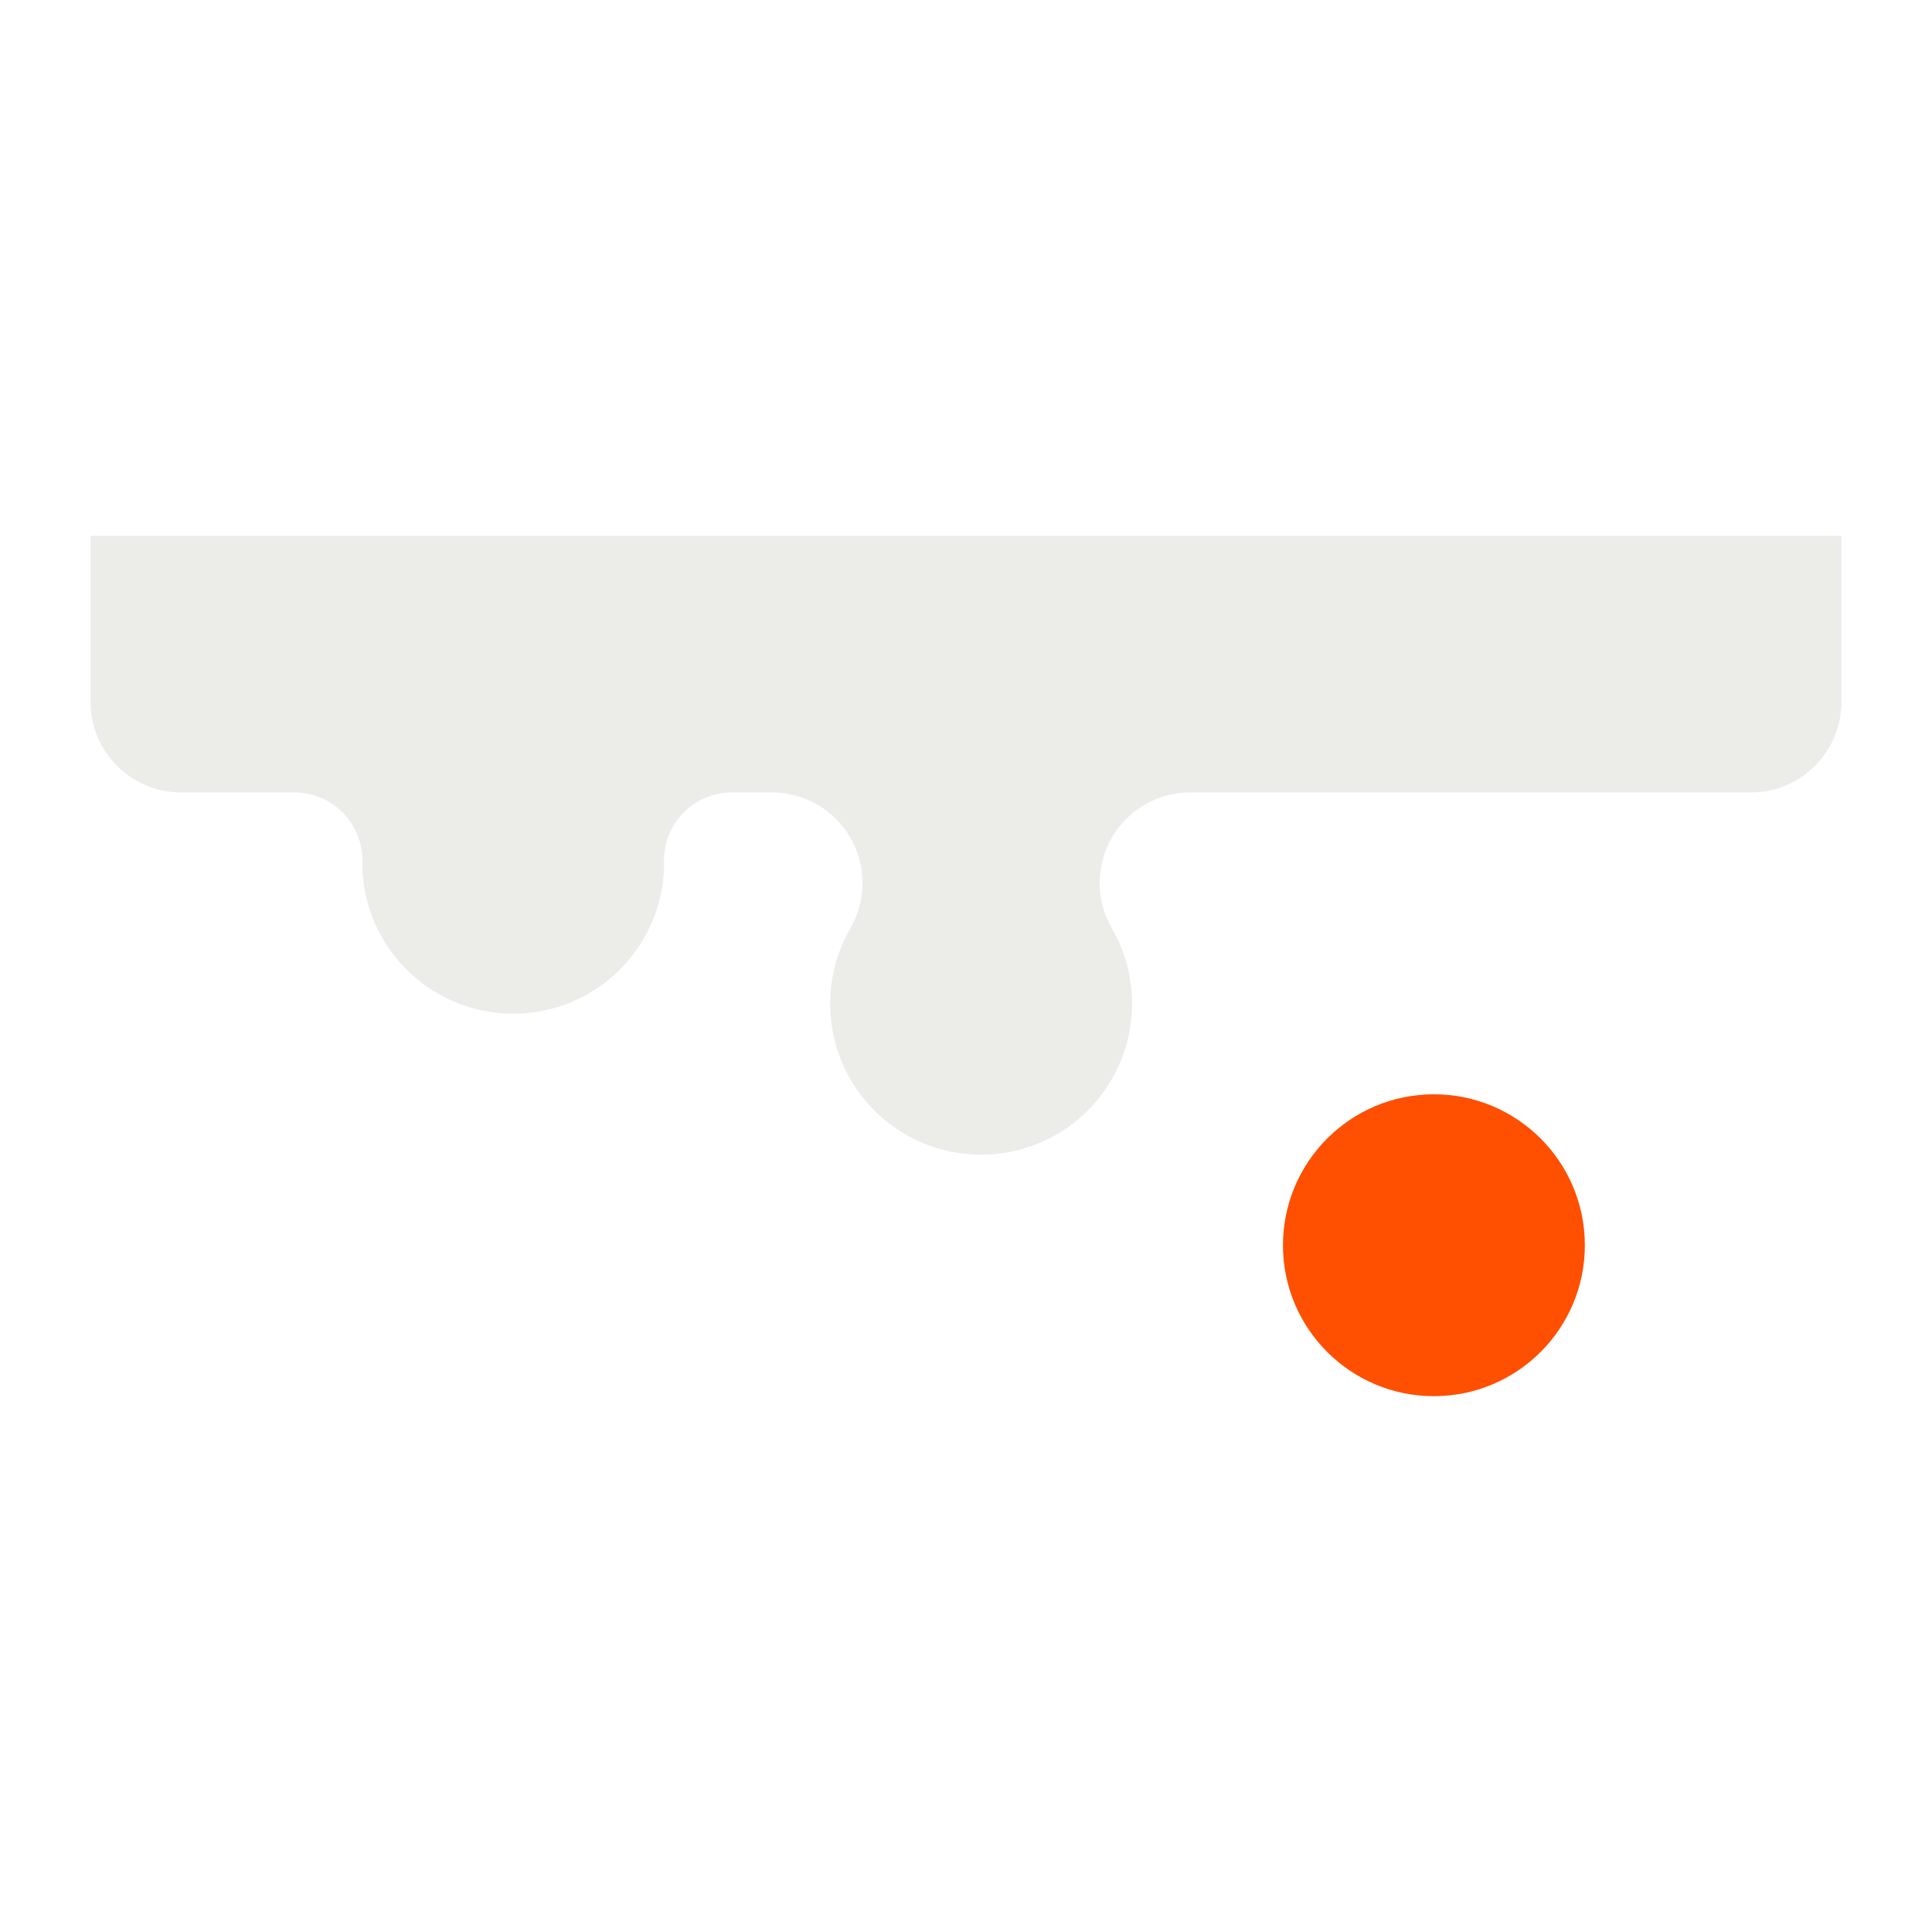
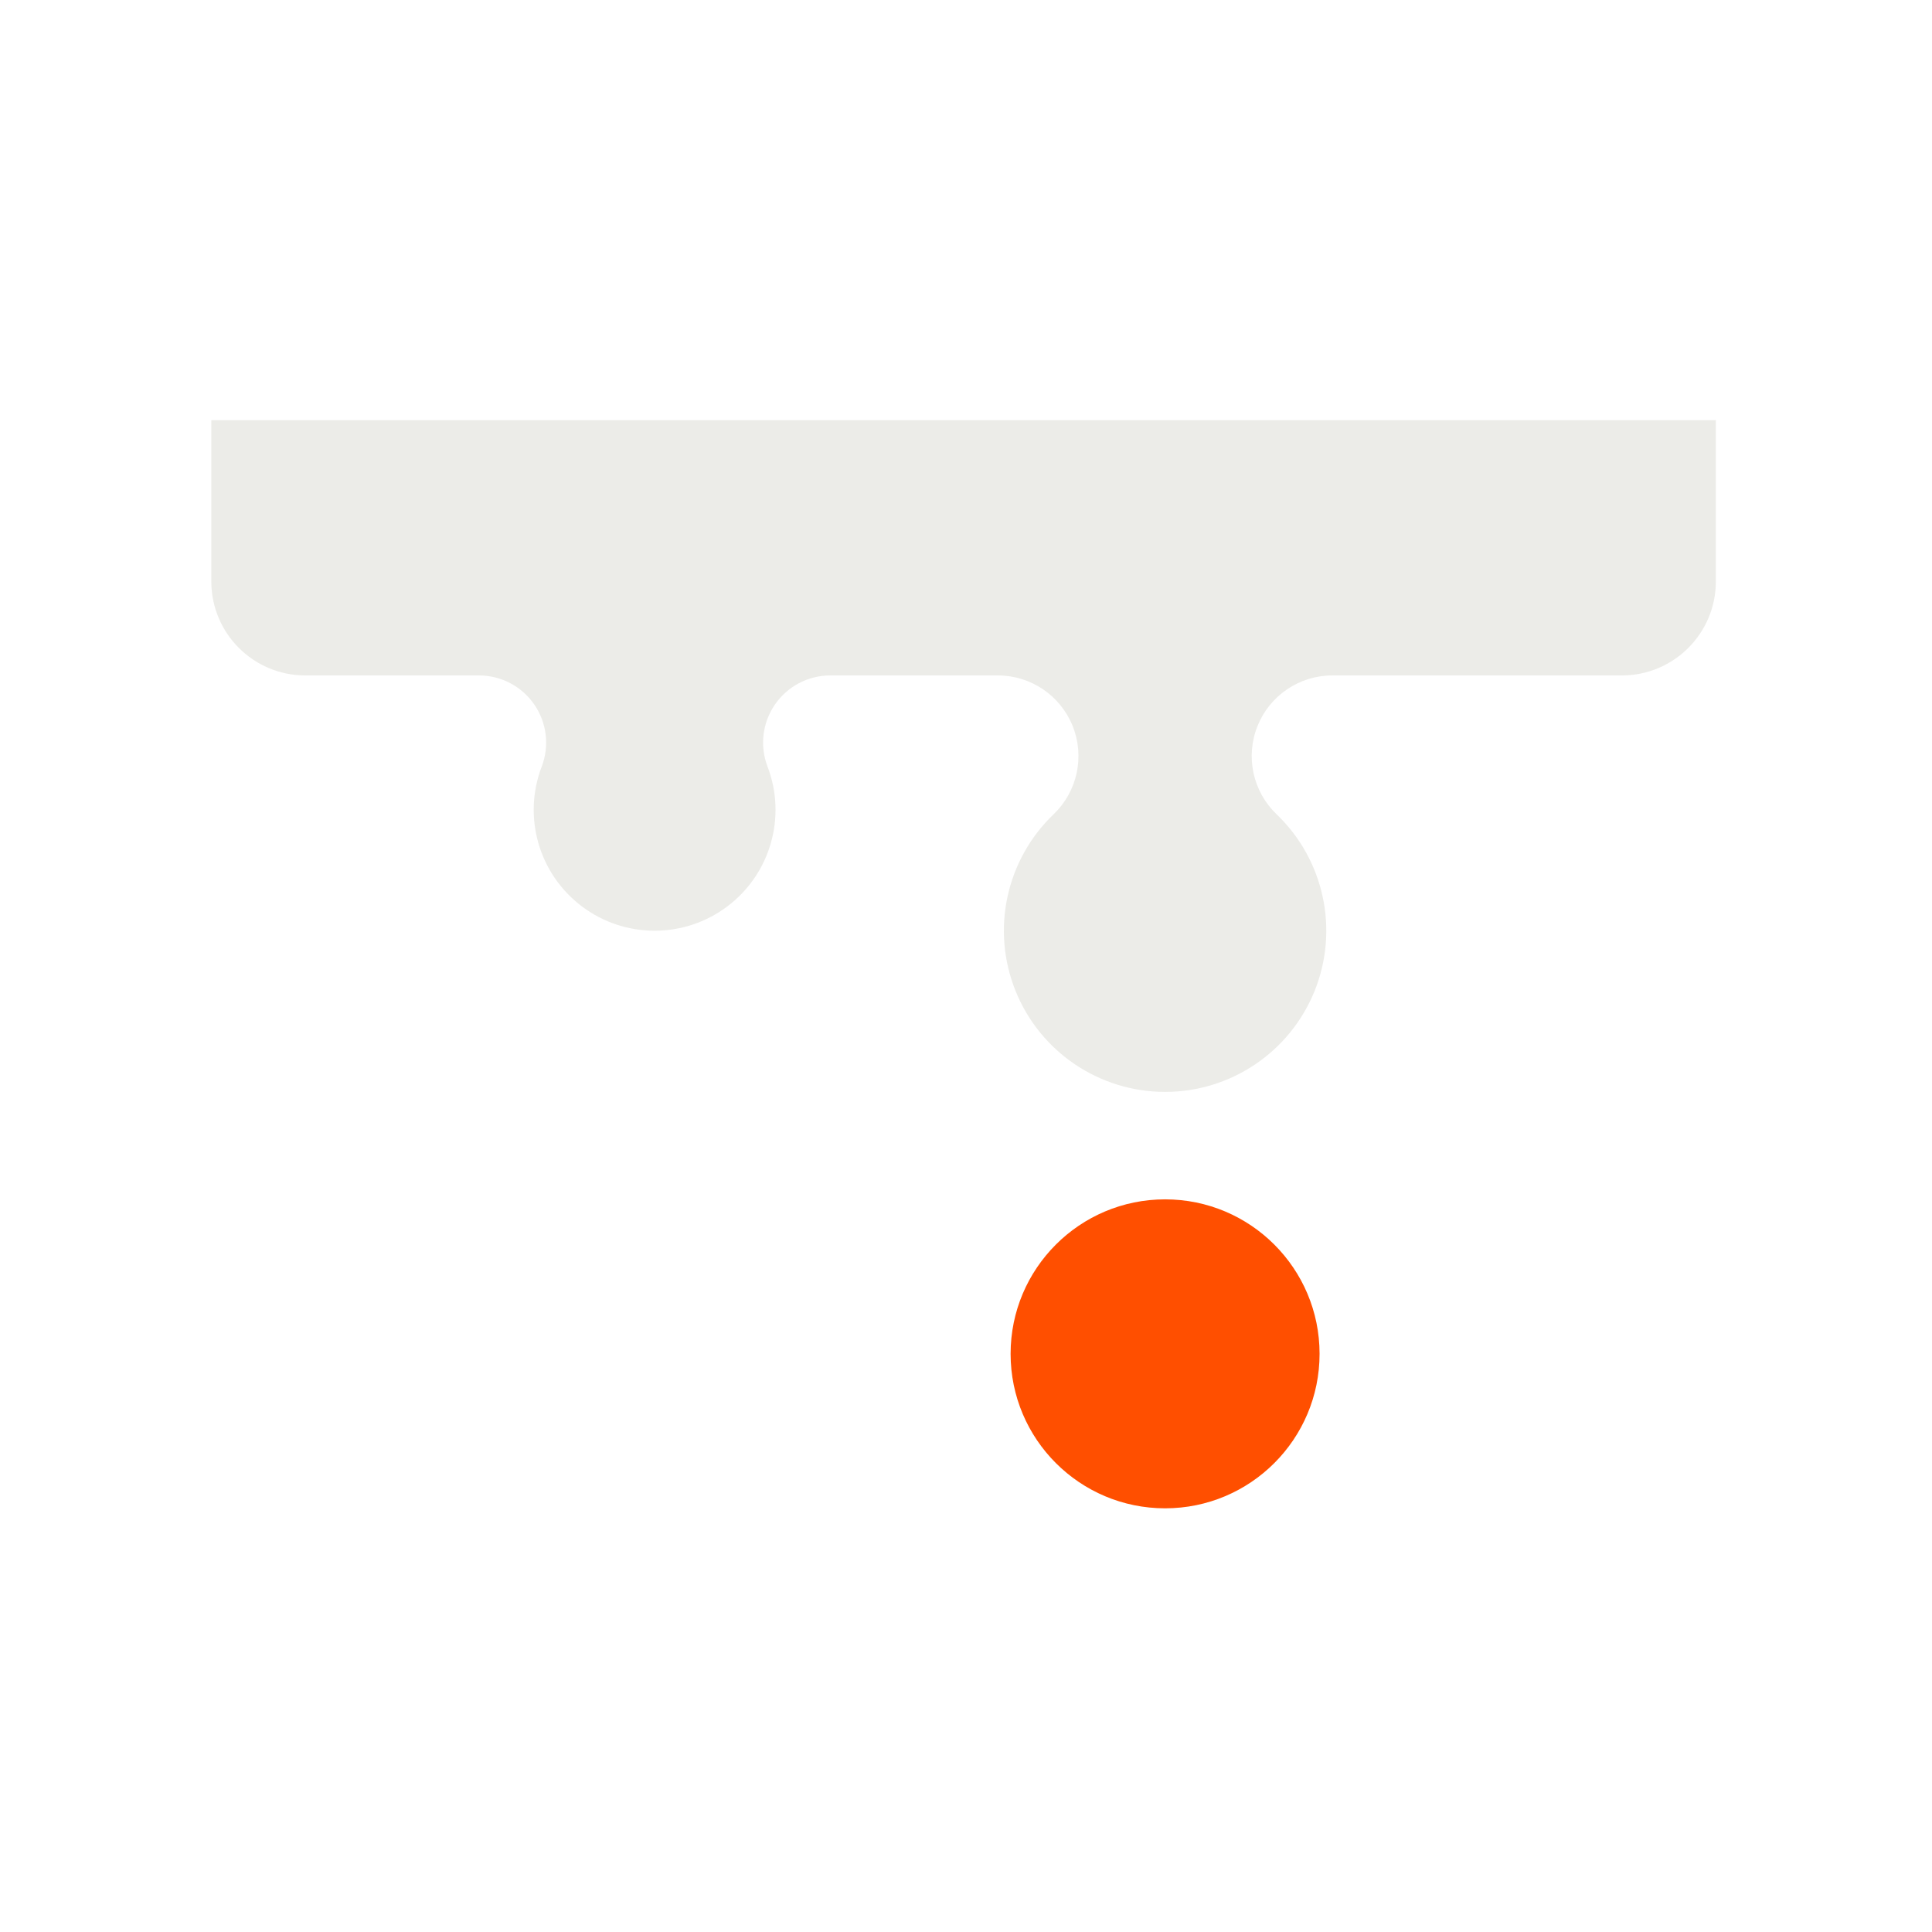
<svg xmlns="http://www.w3.org/2000/svg" viewBox="0 0 256 256" width="256" height="256">
-   <path d="M12 71H244V93A12 12 0 0 1 232 105H157.71A12 12 0 0 0 147.32 123A20 20 0 1 1 112.68 123A12 12 0 0 0 102.29 105H96.98A9 9 0 0 0 87.99 113.69A20 20 0 1 1 48.01 113.69A9 9 0 0 0 39.02 105H24A12 12 0 0 1 12 93Z" fill="#ecece8" />
-   <path d="M170 165A20 20 0 1 1 210 165A20 20 0 1 1 170 165Z" fill="#ff4f00" />
+   <g transform="translate(28 55.68) scale(0.89)">
+     <path d="M0 0H224V24A14 14 0 0 1 210 38H166.9A12 12 0 0 0 158.6 58.67A24 24 0 1 1 125.4 58.67A12 12 0 0 0 117.1 38H92.15A10 10 0 0 0 82.81 51.57A18 18 0 1 1 49.19 51.57A10 10 0 0 0 39.85 38H14A14 14 0 0 1 0 24Z" fill="#ECECE8" />
+     <path d="M119 139A23 23 0 1 1 165 139A23 23 0 1 1 119 139Z" fill="#FF4F00" />
+   </g>
</svg>
